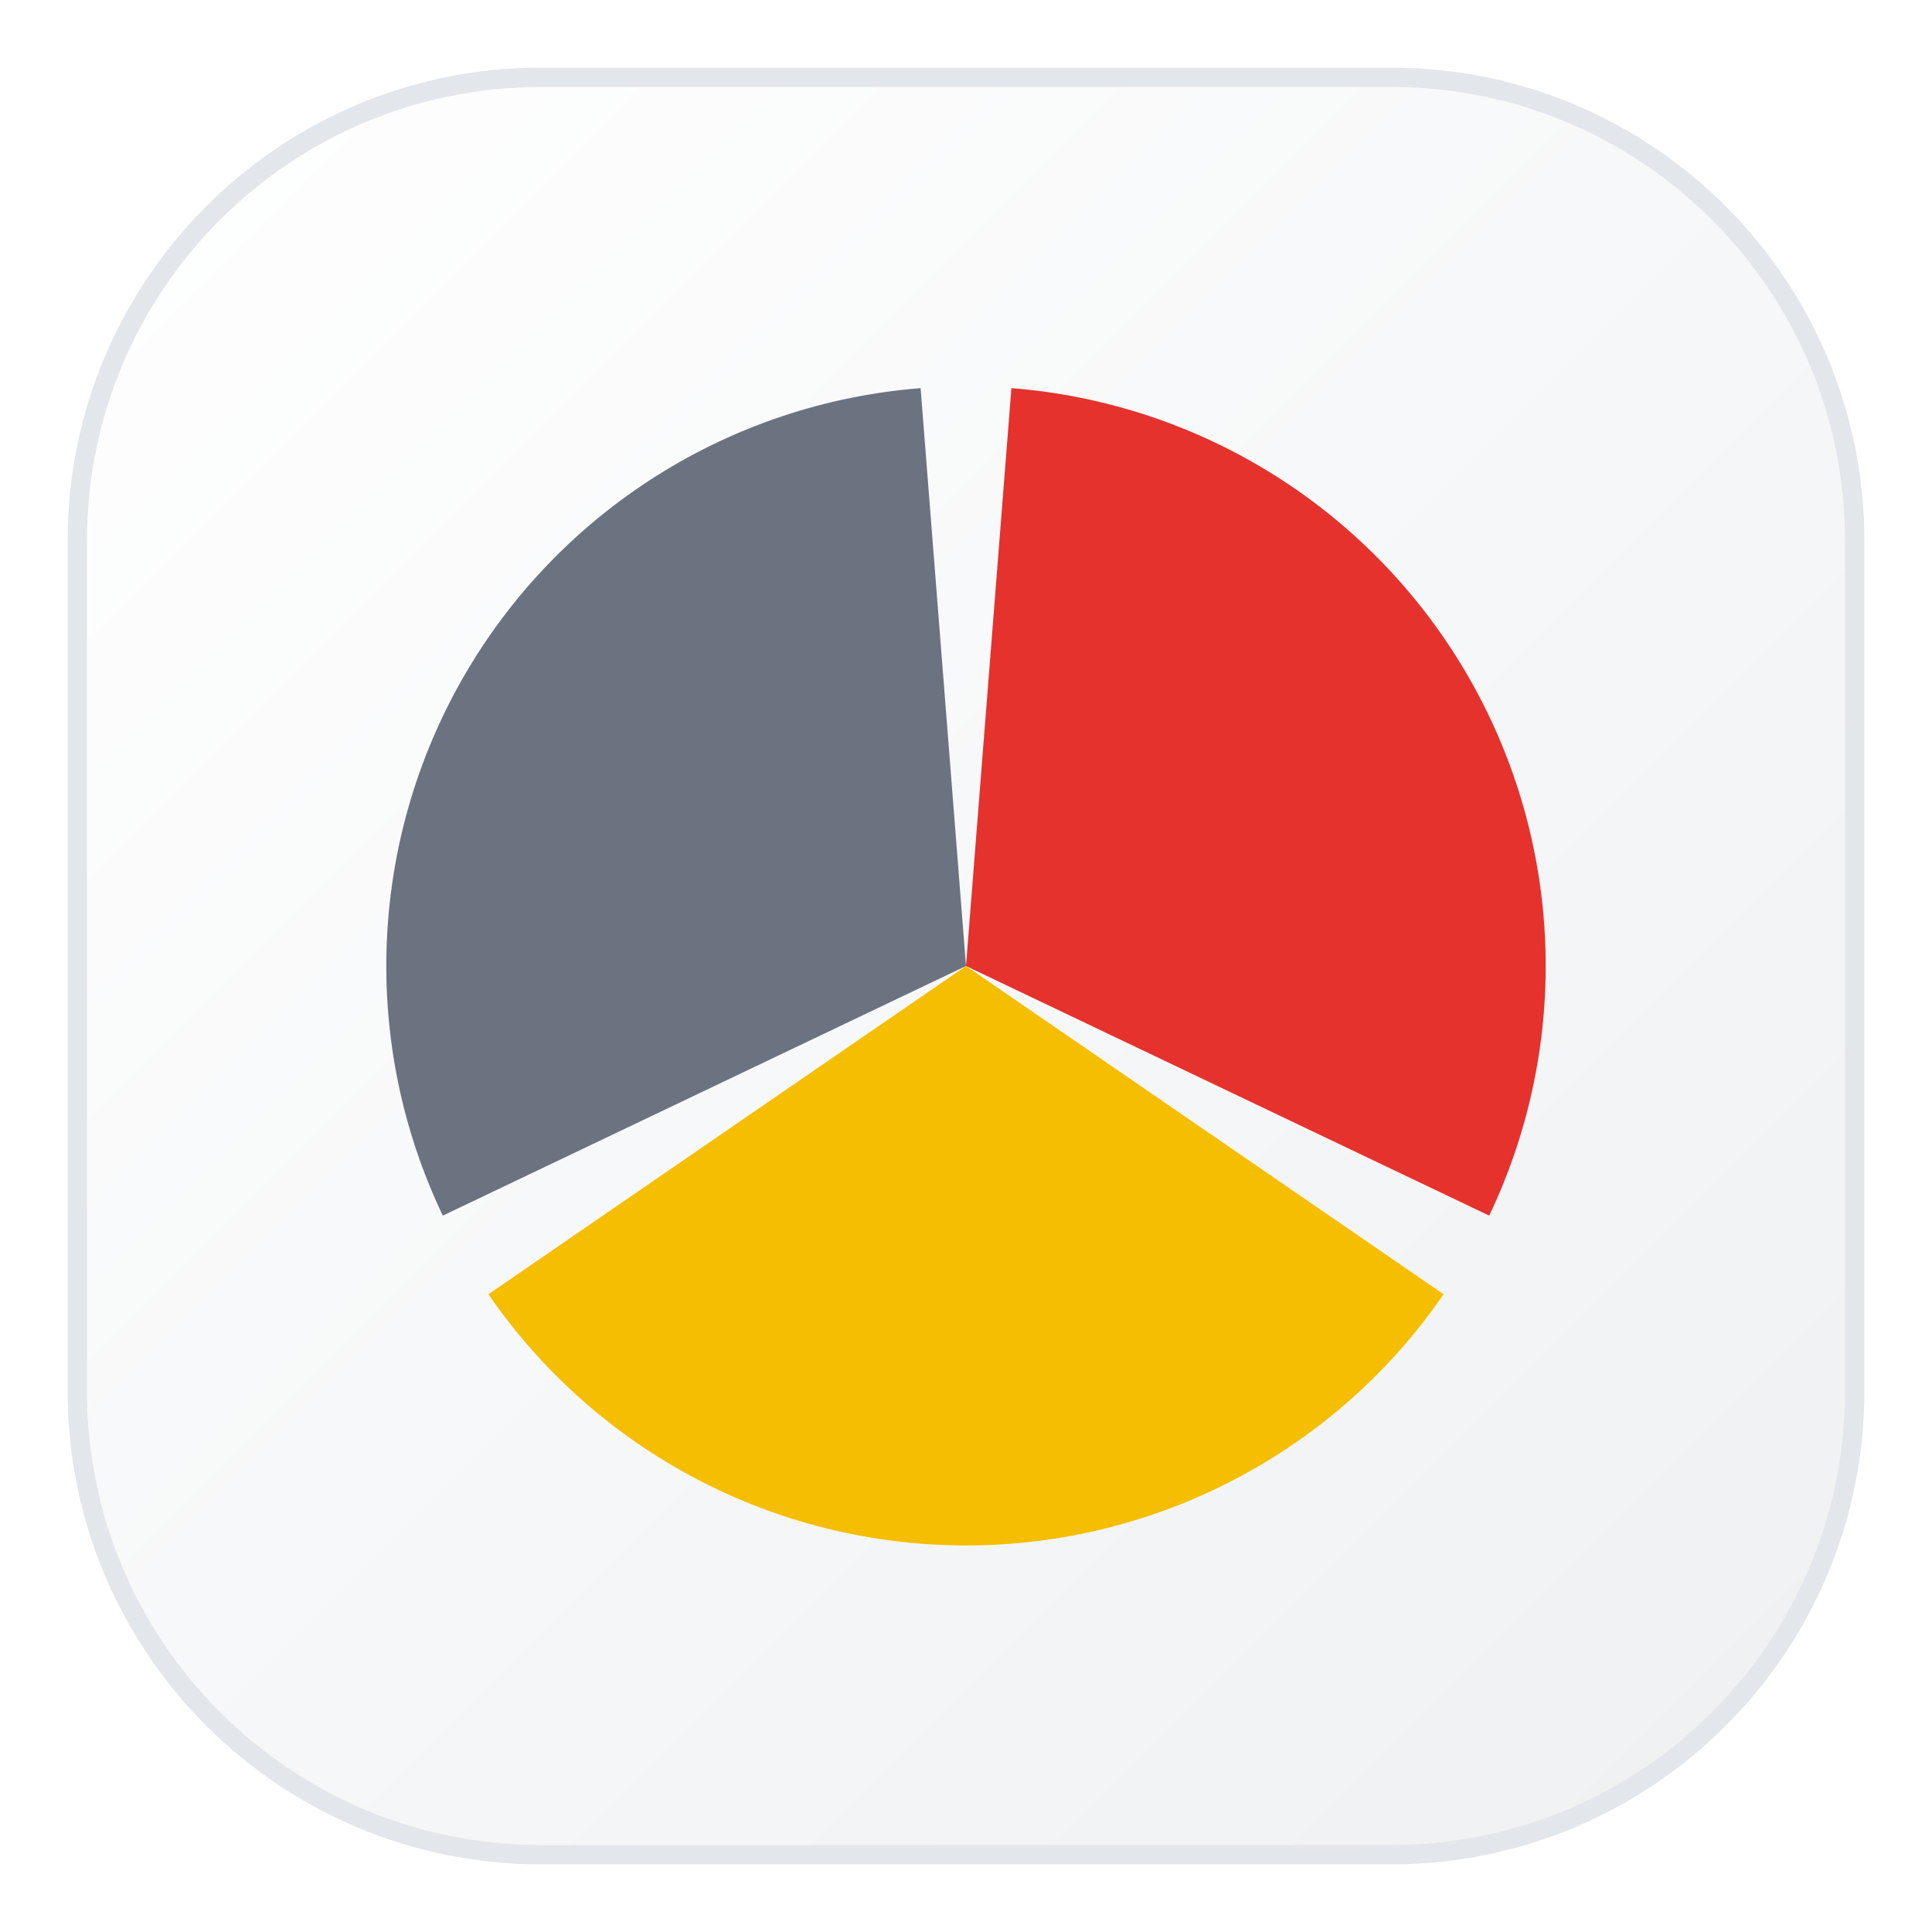
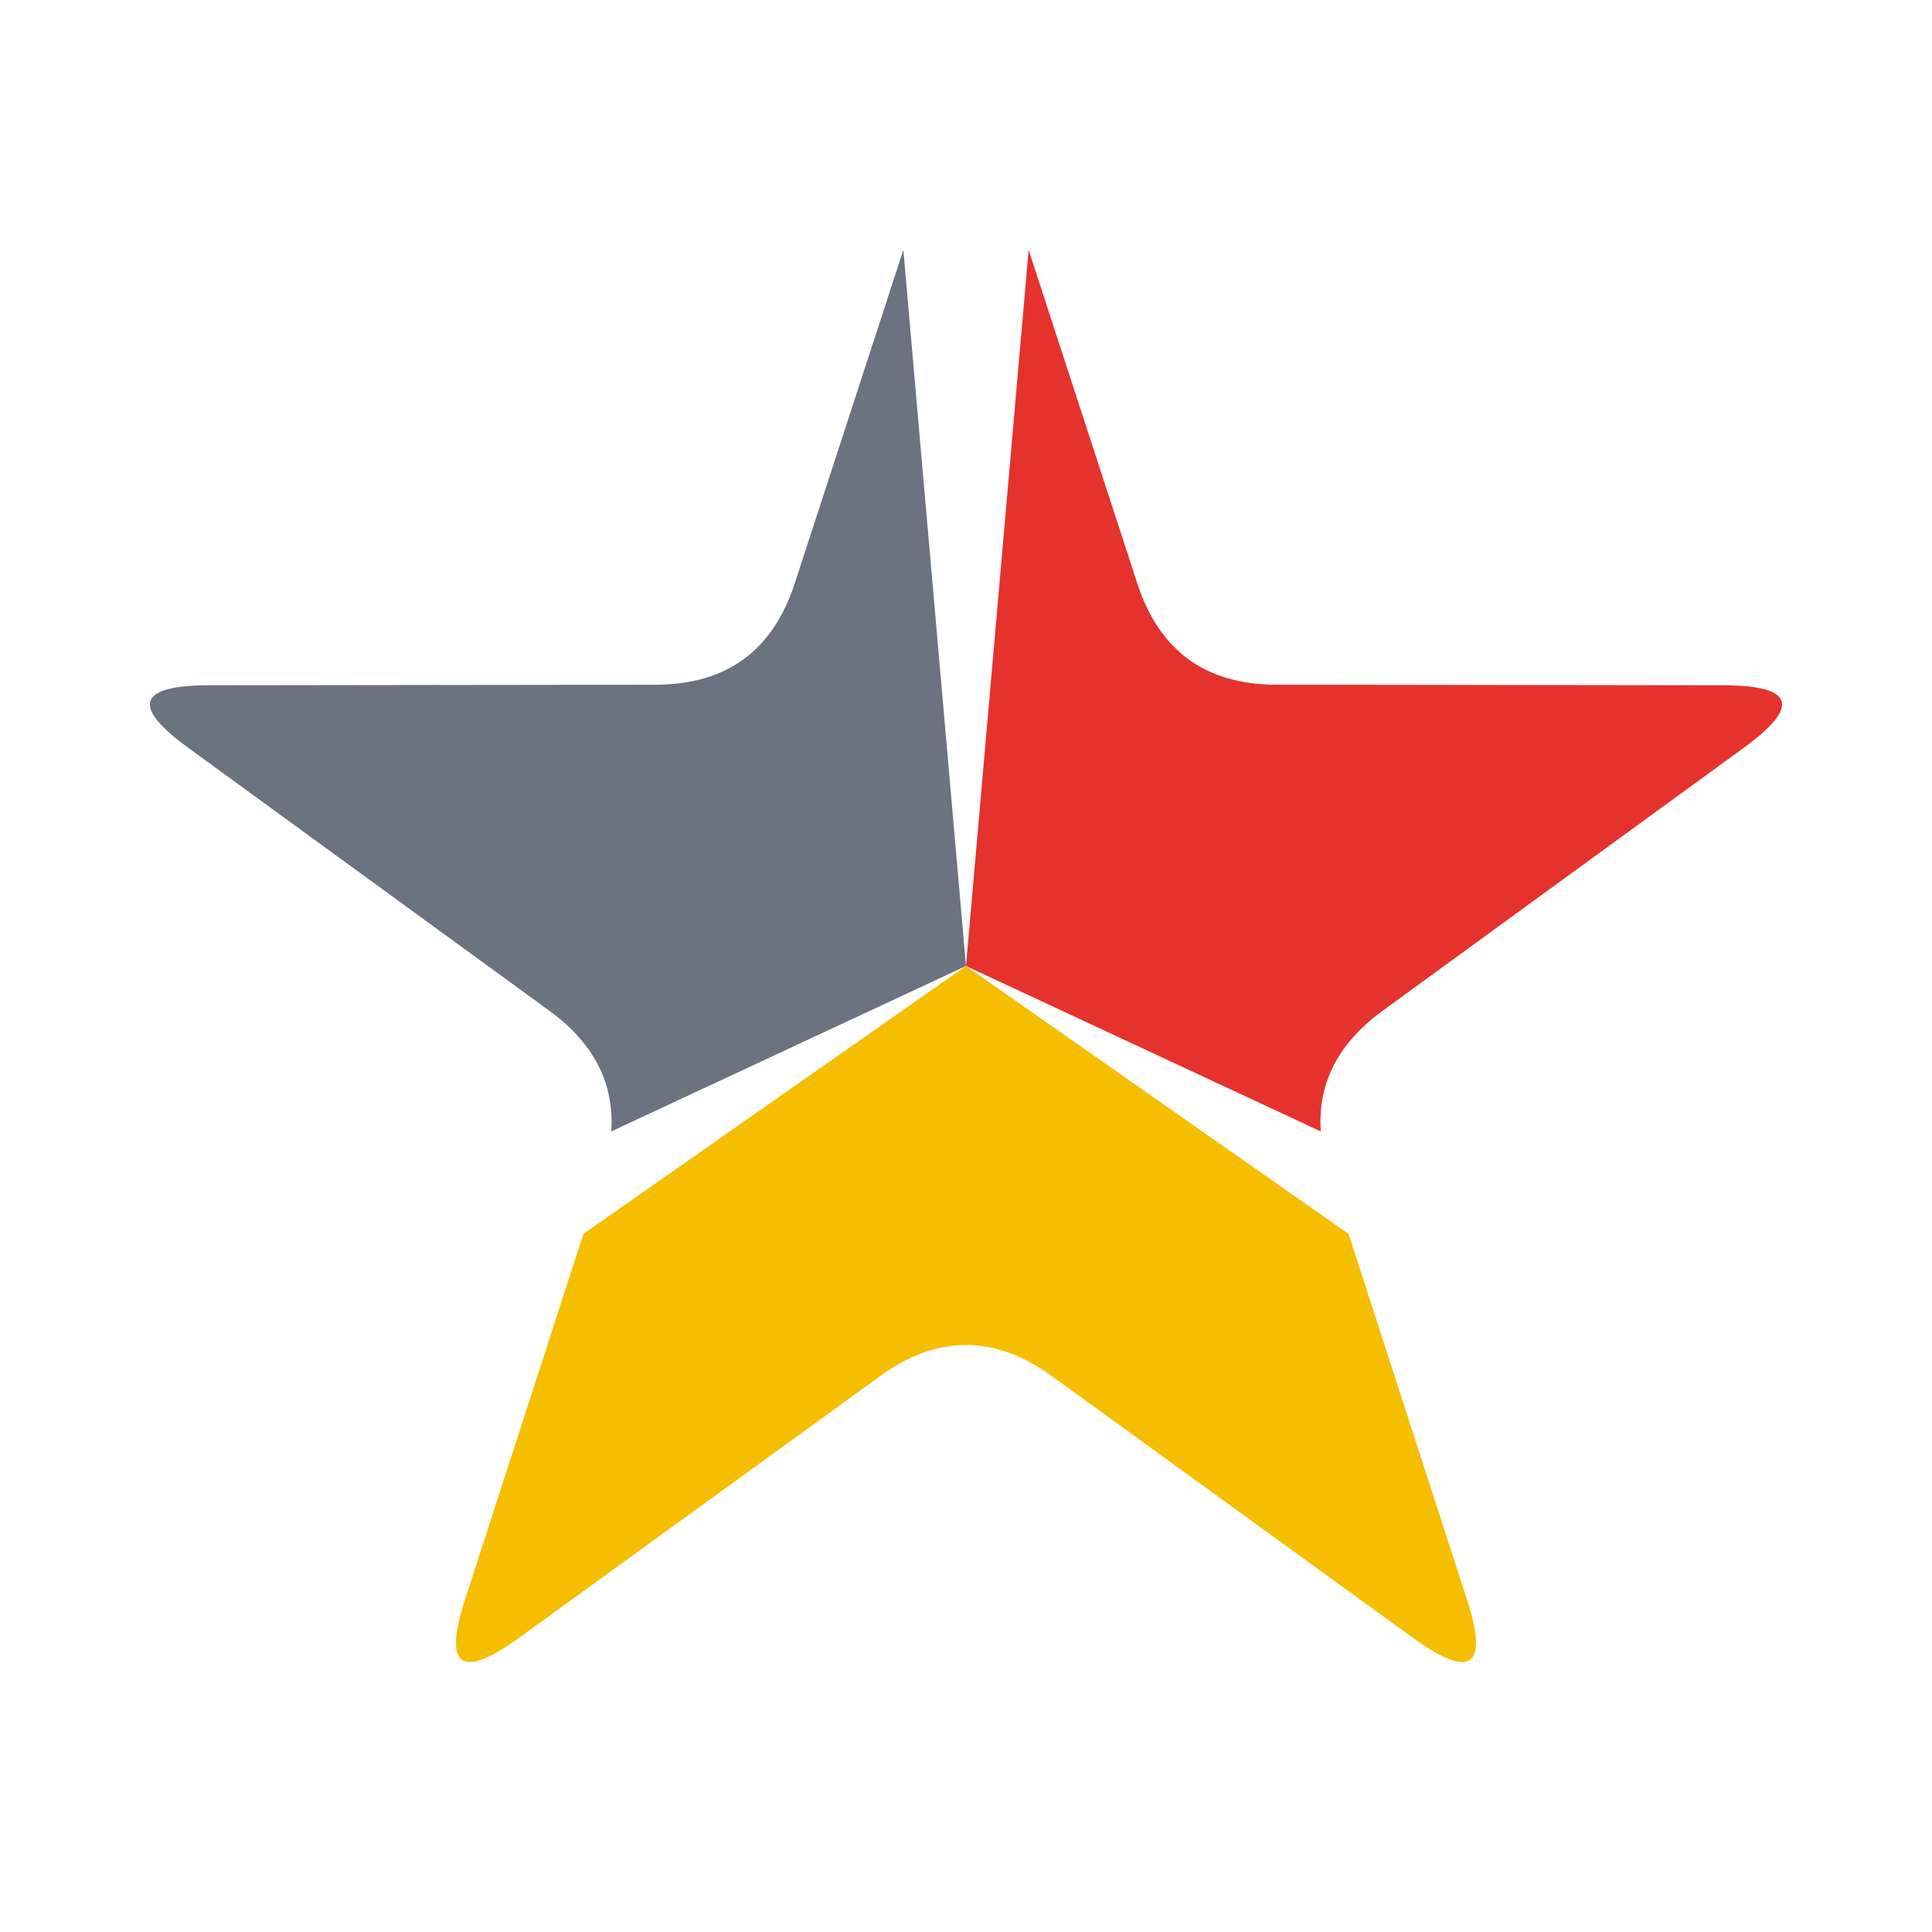
<svg xmlns="http://www.w3.org/2000/svg" viewBox="0 0 100 100" role="img" aria-label="UNO Ledger logo">
  <defs>
-     <linearGradient id="unoTile" x1="0" y1="0" x2="1" y2="1">
-       <stop offset="0" stop-color="#ffffff" />
-       <stop offset="1" stop-color="#eef0f2" />
-     </linearGradient>
+     <clipPath id="starClip">
+       <path d="M48.29 8.23 Q50.00 3.00 51.71 8.23 L58.87 30.21 Q60.58 35.44 66.08 35.44 L89.20 35.47 Q94.70 35.48 90.25 38.71 L71.56 52.32 Q67.12 55.56 68.81 60.80 L75.93 82.79 Q77.63 88.02 73.17 84.80 L54.45 71.23 Q50.00 68.00 45.55 71.23 L26.83 84.80 Q22.37 88.02 24.07 82.79 L31.19 60.80 Q32.88 55.56 28.44 52.32 L9.75 38.71 Q5.30 35.48 10.80 35.47 L33.92 35.44 Q39.42 35.44 41.13 30.21 Z" />
+     </clipPath>
  </defs>
-   <rect x="4" y="4" width="92" height="92" rx="24" fill="url(#unoTile)" stroke="#e3e6ea" />
-   <path d="M50 50 L52.35 20.09 A30 30 0 0 1 77.08 62.92 Z" fill="#E5322D" />
-   <path d="M50 50 L74.72 66.99 A30 30 0 0 1 25.28 66.99 Z" fill="#F6BE00" />
-   <path d="M50 50 L22.92 62.92 A30 30 0 0 1 47.65 20.09 Z" fill="#6B7280" />
+   <g clip-path="url(#starClip)">
+     <path d="M50 50 L56.10 -19.73 A70 70 0 0 1 113.44 79.58 Z" fill="#E5322D" />
+     <path d="M50 50 L107.34 90.15 A70 70 0 0 1 -7.34 90.15 Z" fill="#F6BE00" />
+     <path d="M50 50 L-13.44 79.58 A70 70 0 0 1 43.90 -19.73 Z" fill="#6B7280" />
+   </g>
</svg>
